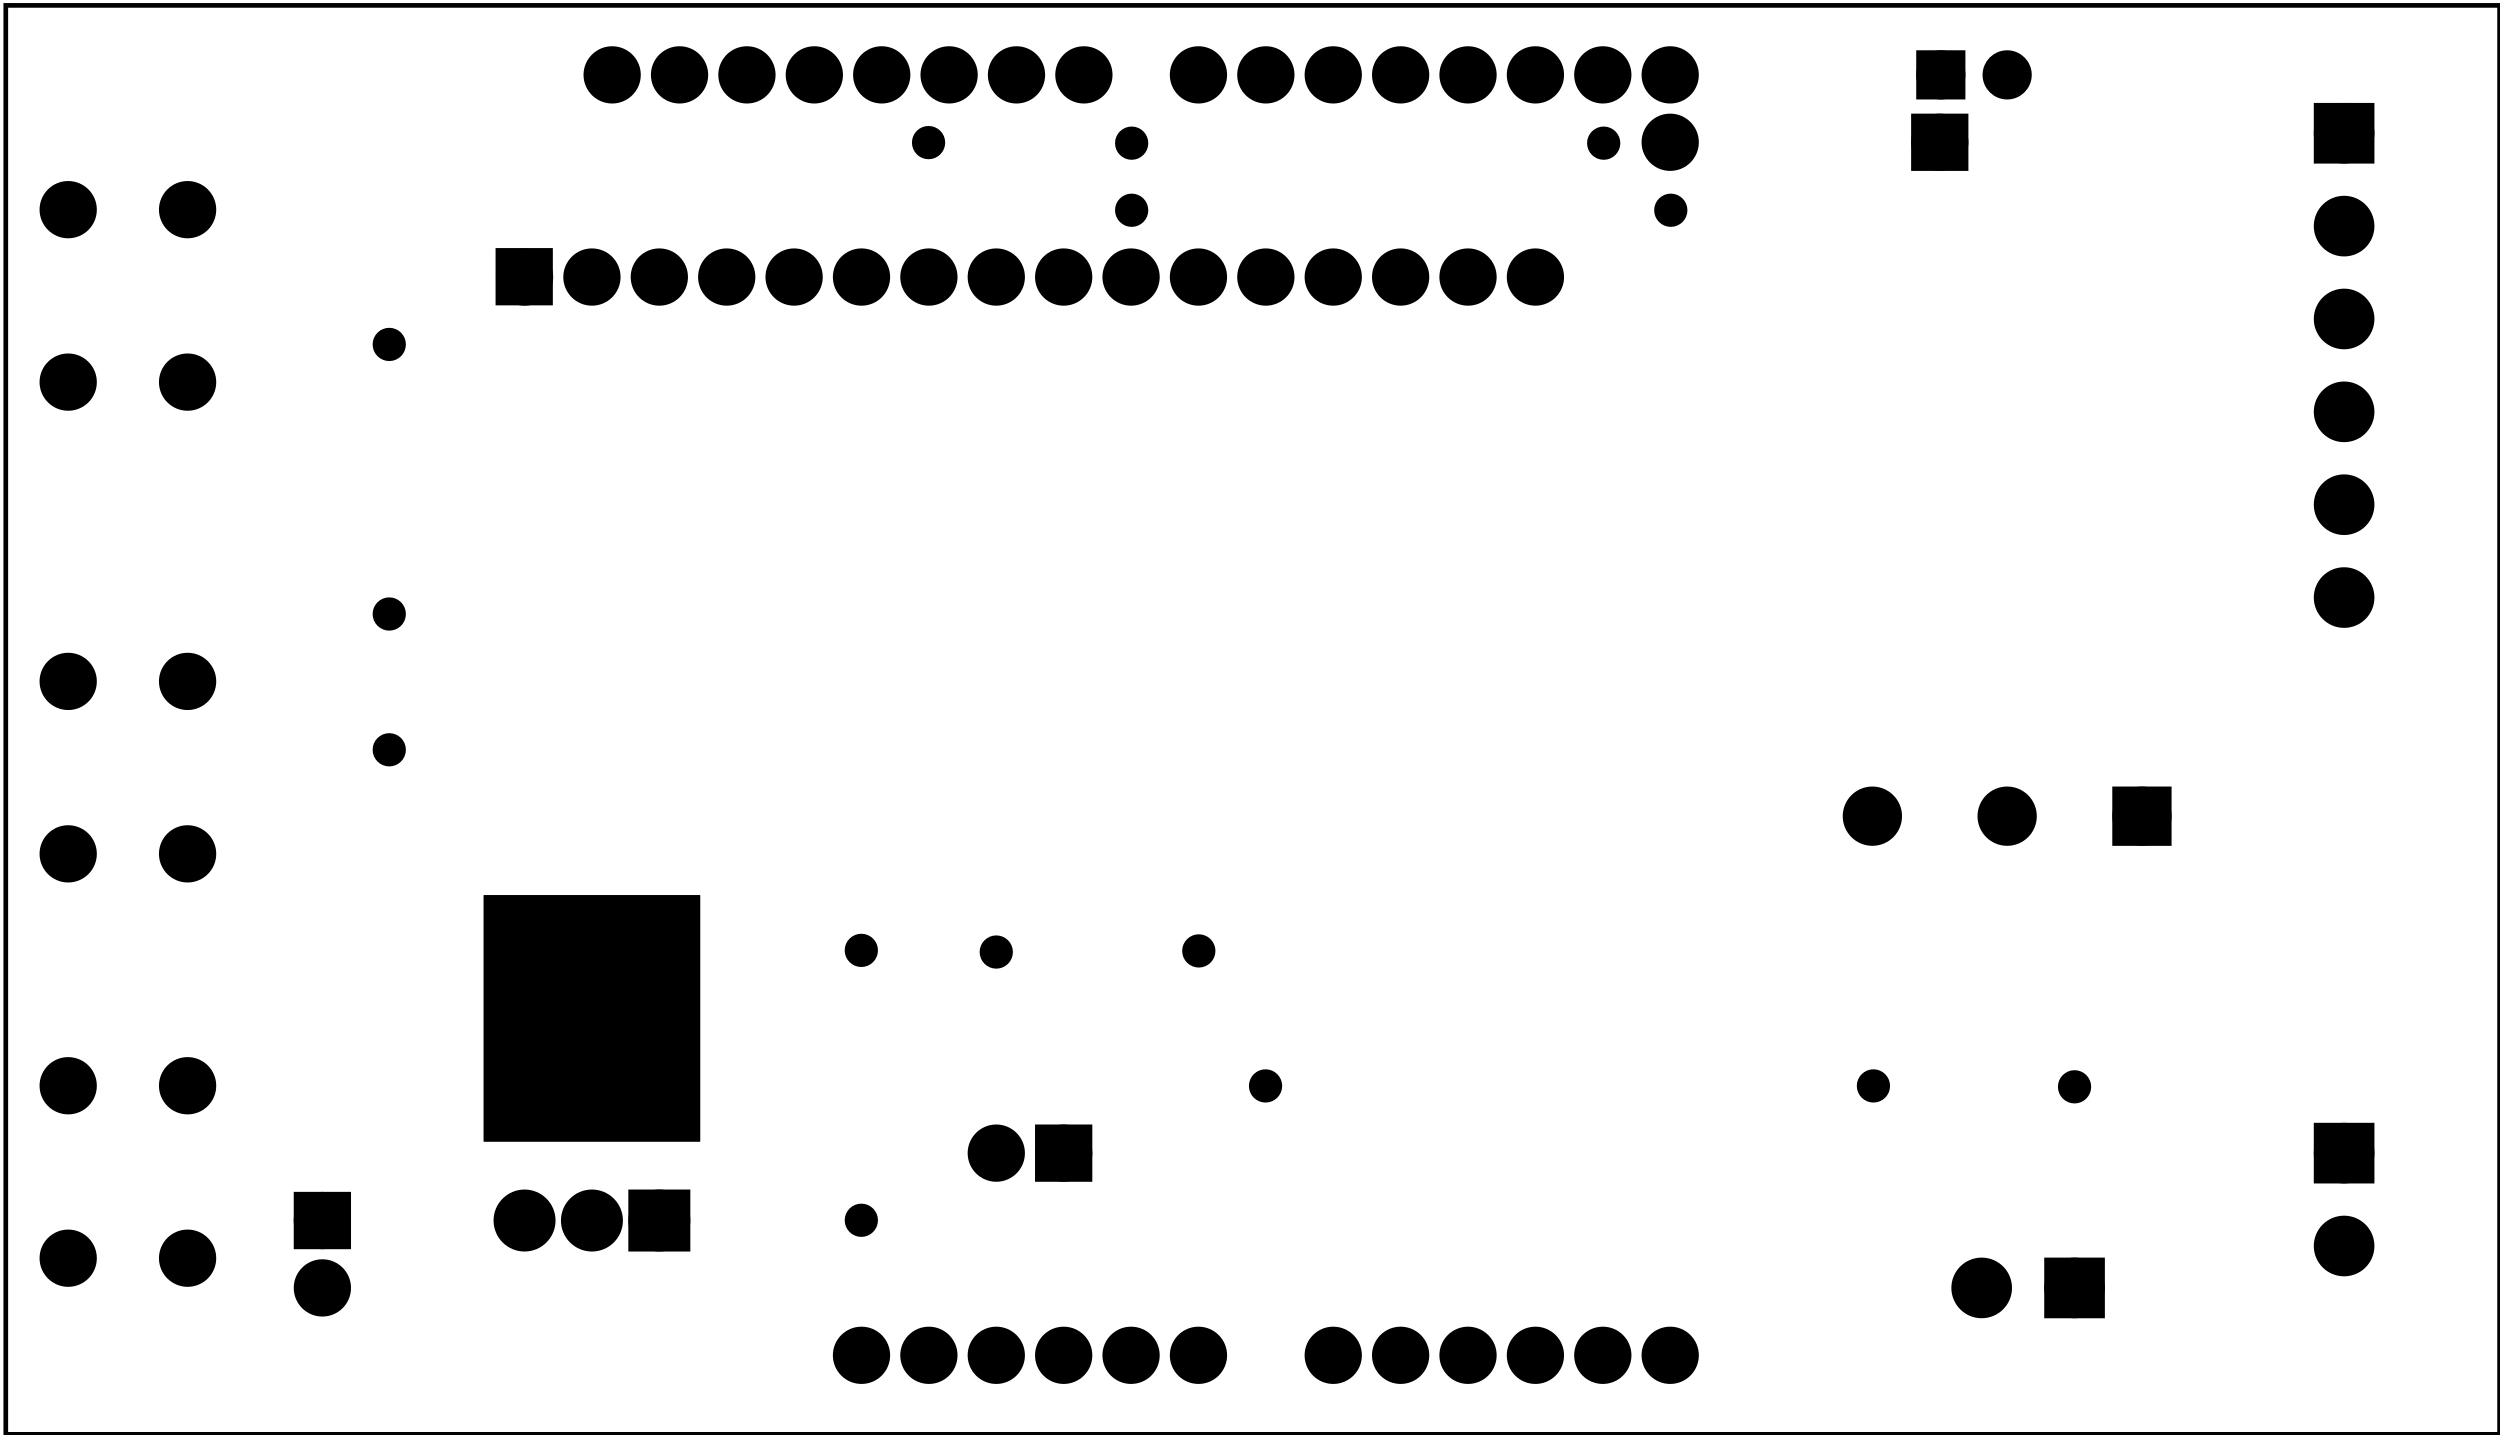
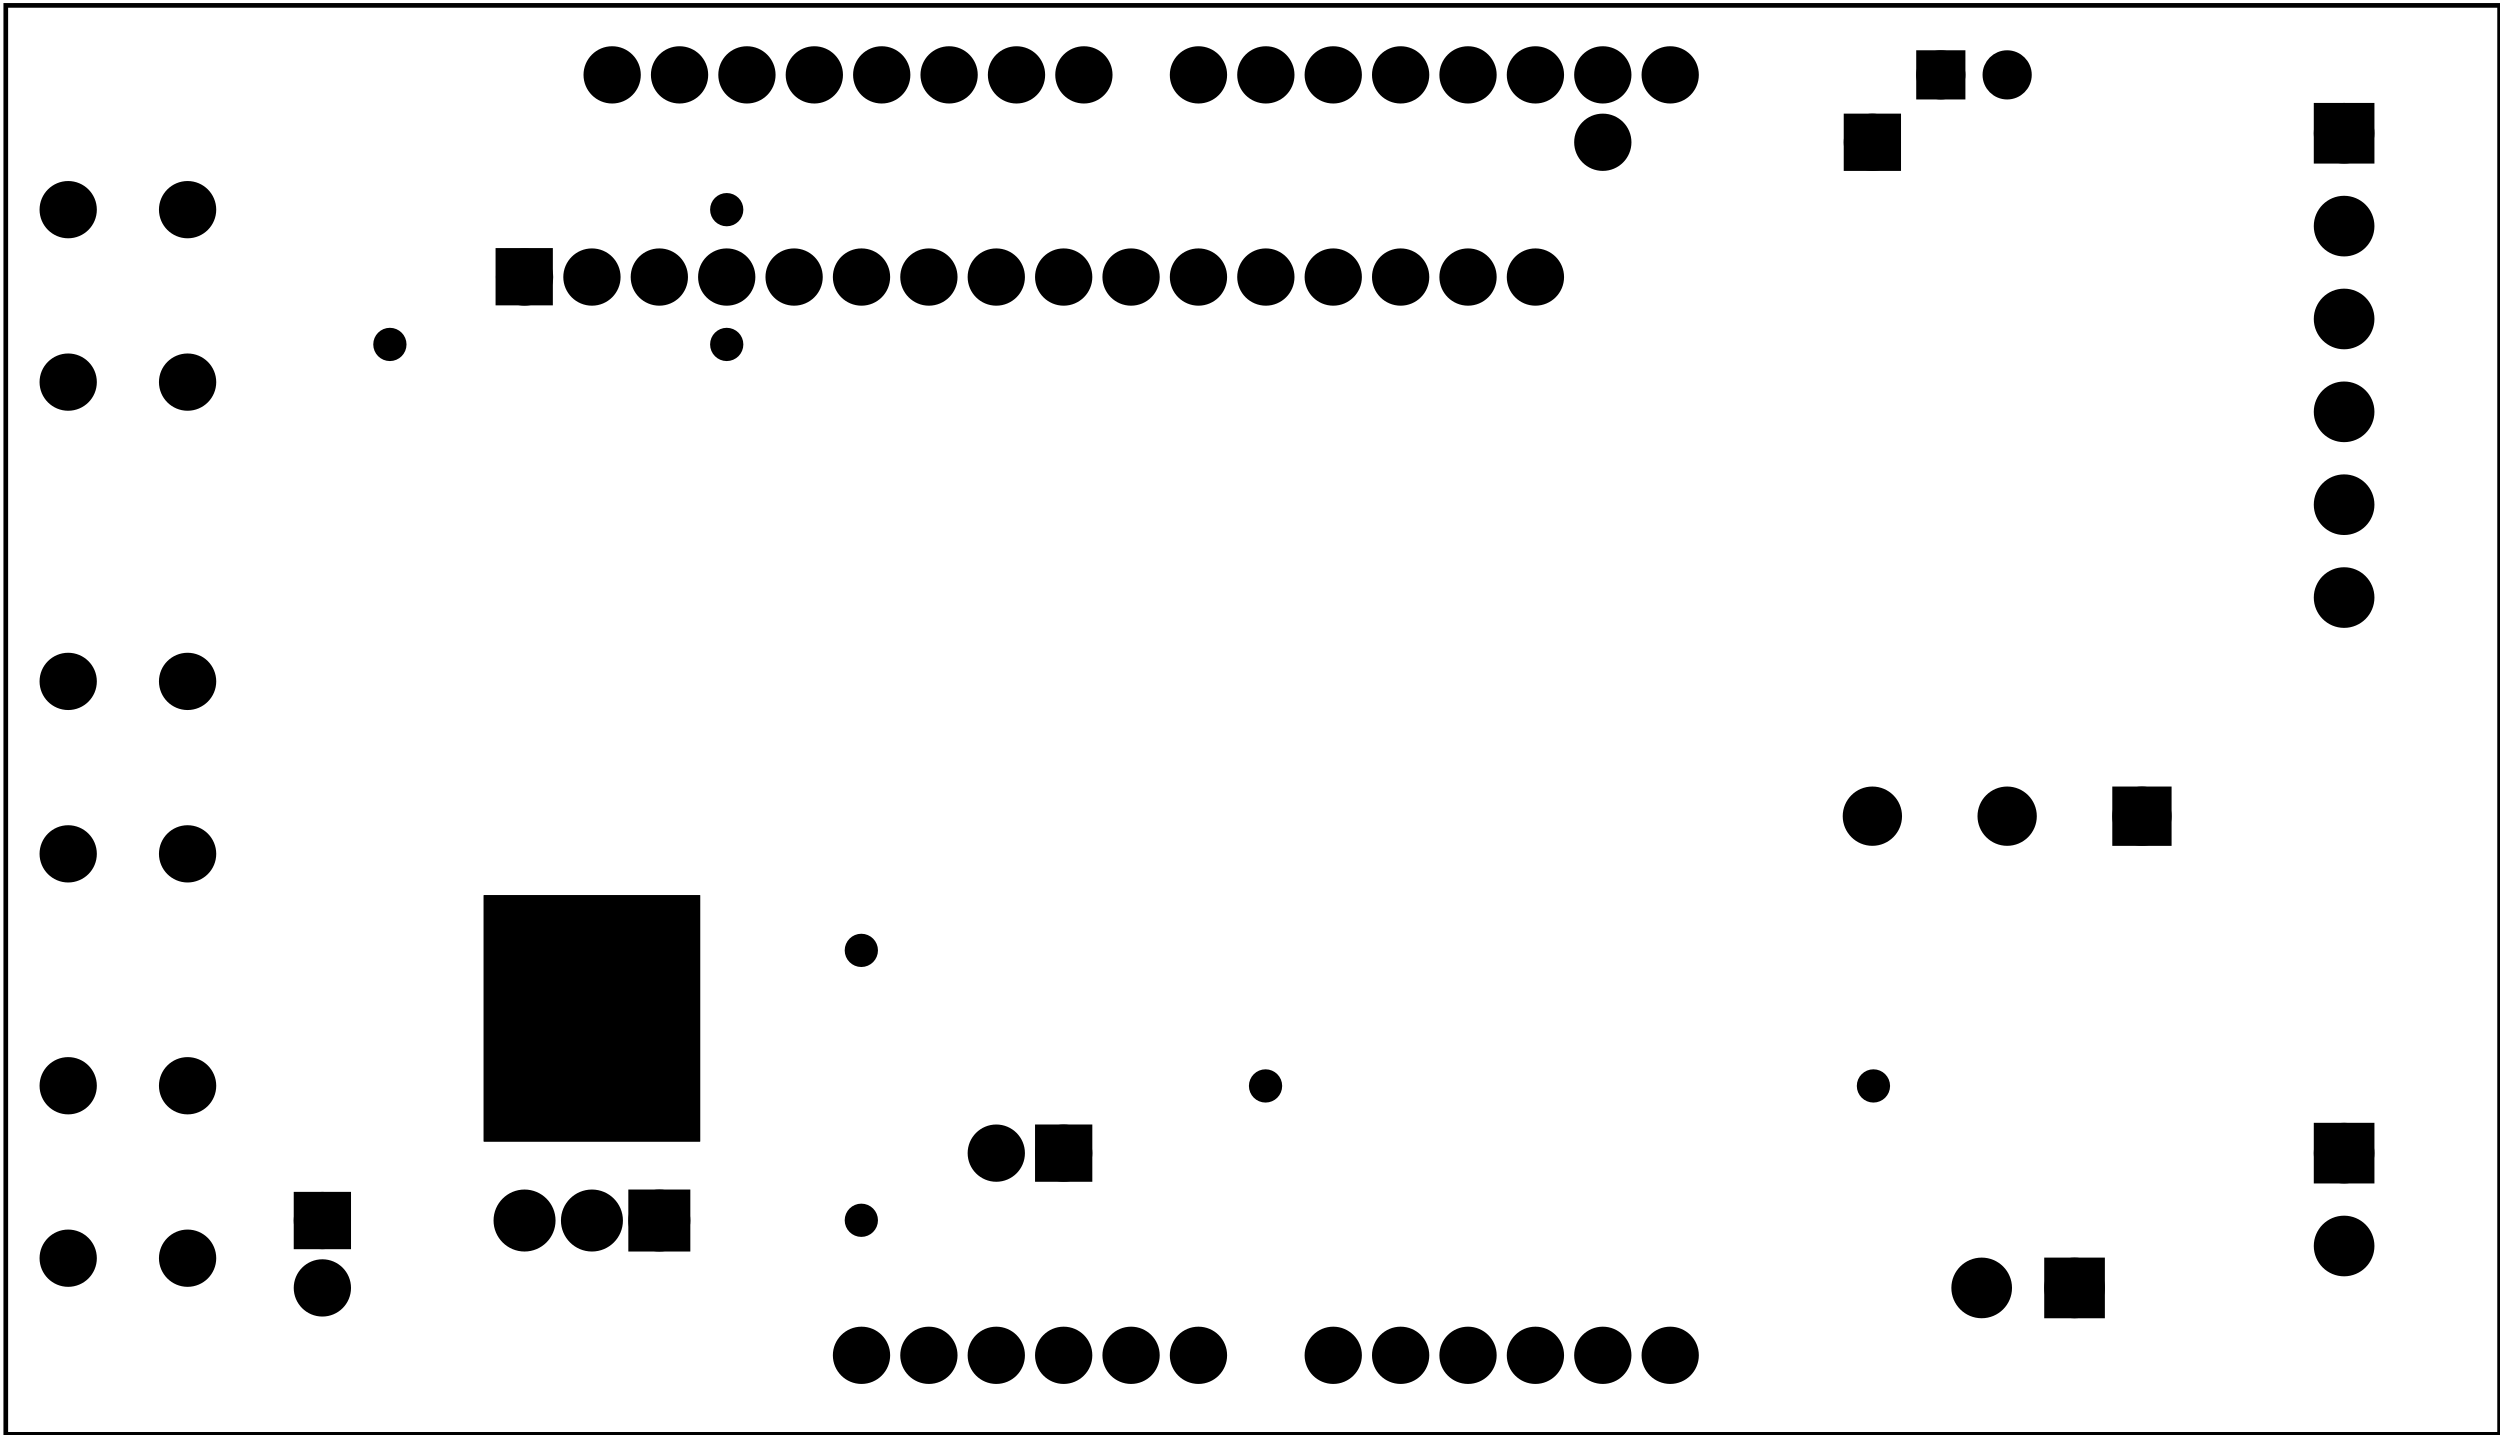
<svg xmlns="http://www.w3.org/2000/svg" width="3.709in" x="0in" version="1.2" y="0in" height="2.128in" viewBox="0 0 267.013 153.244" baseProfile="tiny">
  <g partID="12040">
    <g id="board">
      <rect width="266.437" x="0.576" y="0.576" fill="none" height="152.668" stroke="black" fill-opacity="0.5" id="boardoutline" stroke-width="0.5" />
    </g>
  </g>
-   <g partID="64160">
-     <g transform="translate(33.32,22.4)">
-       <g id="copper0">
-         <rect width="3.96" x="20.664" y="5.184" fill="black" height="3.96" stroke="black" stroke-width="2.16" />
-         <circle fill="black" cx="22.68" cy="7.2" stroke="black" id="connector0pin" r="1.98" stroke-width="2.16" />
-         <circle fill="black" cx="29.88" cy="7.2" stroke="black" id="connector1pin" r="1.98" stroke-width="2.16" />
-         <circle fill="black" cx="37.08" cy="7.2" stroke="black" id="connector2pin" r="1.98" stroke-width="2.16" />
-         <circle fill="black" cx="44.28" cy="7.2" stroke="black" id="connector3pin" r="1.98" stroke-width="2.16" />
-         <circle fill="black" cx="51.48" cy="7.2" stroke="black" id="connector4pin" r="1.98" stroke-width="2.16" />
-         <circle fill="black" cx="58.68" cy="7.2" stroke="black" id="connector5pin" r="1.98" stroke-width="2.16" />
-         <circle fill="black" cx="65.88" cy="7.2" stroke="black" id="connector6pin" r="1.98" stroke-width="2.16" />
-         <circle fill="black" cx="73.08" cy="7.2" stroke="black" id="connector7pin" r="1.98" stroke-width="2.16" />
-         <circle fill="black" cx="80.28" cy="7.2" stroke="black" id="connector8pin" r="1.98" stroke-width="2.16" />
-         <circle fill="black" cx="87.48" cy="7.2" stroke="black" id="connector9pin" r="1.98" stroke-width="2.16" />
-         <circle fill="black" cx="94.68" cy="7.2" stroke="black" id="connector10pin" r="1.98" stroke-width="2.16" />
-         <circle fill="black" cx="101.88" cy="7.2" stroke="black" id="connector11pin" r="1.98" stroke-width="2.16" />
-         <circle fill="black" cx="109.08" cy="7.2" stroke="black" id="connector12pin" r="1.98" stroke-width="2.16" />
-         <circle fill="black" cx="116.28" cy="7.2" stroke="black" id="connector13pin" r="1.98" stroke-width="2.16" />
-         <circle fill="black" cx="123.48" cy="7.2" stroke="black" id="connector14pin" r="1.98" stroke-width="2.16" />
-         <circle fill="black" cx="130.68" cy="7.2" stroke="black" id="connector15pin" r="1.98" stroke-width="2.16" />
+   <g partID="64250">
+     <g transform="translate(22.8461,19.9793)">
+       <g transform="matrix(0,1,-1,0,0,0)">
+         <g id="copper0">
+           <circle fill="black" cx="20.846" cy="15.602" stroke="black" id="connector0pad" r="1.98" stroke-width="2.16" />
+           <circle fill="black" cx="2.421" cy="15.602" stroke="black" id="connector1pad" r="1.98" stroke-width="2.16" />
+           <circle fill="black" cx="20.846" cy="2.846" stroke="black" id="connector2pad" r="1.98" stroke-width="2.16" />
+           <circle fill="black" cx="2.421" cy="2.846" stroke="black" id="connector3pad" r="1.98" stroke-width="2.16" />
+         </g>
+       </g>
+     </g>
+   </g>
+   <g partID="64280">
+     <g transform="translate(22.8461,113.579)">
+       <g transform="matrix(0,1,-1,0,0,0)">
+         <g id="copper0">
+           <circle fill="black" cx="20.846" cy="15.602" stroke="black" id="connector0pad" r="1.98" stroke-width="2.16" />
+           <circle fill="black" cx="2.421" cy="15.602" stroke="black" id="connector1pad" r="1.98" stroke-width="2.16" />
+           <circle fill="black" cx="20.846" cy="2.846" stroke="black" id="connector2pad" r="1.98" stroke-width="2.16" />
+           <circle fill="black" cx="2.421" cy="2.846" stroke="black" id="connector3pad" r="1.98" stroke-width="2.16" />
+         </g>
+       </g>
+     </g>
+   </g>
+   <g partID="64310">
+     <g transform="translate(22.8461,70.3793)">
+       <g transform="matrix(0,1,-1,0,0,0)">
+         <g id="copper0">
+           <circle fill="black" cx="20.846" cy="15.602" stroke="black" id="connector0pad" r="1.98" stroke-width="2.16" />
+           <circle fill="black" cx="2.421" cy="15.602" stroke="black" id="connector1pad" r="1.98" stroke-width="2.16" />
+           <circle fill="black" cx="20.846" cy="2.846" stroke="black" id="connector2pad" r="1.98" stroke-width="2.16" />
+           <circle fill="black" cx="2.421" cy="2.846" stroke="black" id="connector3pad" r="1.98" stroke-width="2.16" />
+         </g>
+       </g>
+     </g>
+   </g>
+   <g partID="171960">
+     <g transform="translate(242.624,7.476)">
+       <g id="copper0">
+         <rect width="4.32" x="5.616" y="4.601" fill="black" height="4.32" stroke="black" id="square" stroke-width="2.16" />
+         <circle fill="black" cx="7.776" cy="6.761" stroke="black" id="connector0pin" r="2.16" stroke-width="2.16" />
+         <circle fill="black" cx="7.776" cy="16.682" stroke="black" id="connector1pin" r="2.16" stroke-width="2.16" />
+         <circle fill="black" cx="7.776" cy="26.603" stroke="black" id="connector2pin" r="2.16" stroke-width="2.16" />
+         <circle fill="black" cx="7.776" cy="36.524" stroke="black" id="connector3pin" r="2.16" stroke-width="2.16" />
+         <circle fill="black" cx="7.776" cy="46.446" stroke="black" id="connector4pin" r="2.16" stroke-width="2.16" />
+         <circle fill="black" cx="7.776" cy="56.367" stroke="black" id="connector5pin" r="2.16" stroke-width="2.16" />
+       </g>
+     </g>
+   </g>
+   <g partID="172190">
+     <g transform="translate(242.624,116.439)">
+       <g id="copper0">
+         <rect width="4.32" x="5.616" y="4.601" fill="black" height="4.32" stroke="black" id="square" stroke-width="2.16" />
+         <circle fill="black" cx="7.776" cy="6.761" stroke="black" id="connector0pin" r="2.16" stroke-width="2.16" />
+         <circle fill="black" cx="7.776" cy="16.682" stroke="black" id="connector1pin" r="2.16" stroke-width="2.16" />
+       </g>
+     </g>
+   </g>
+   <g partID="283620">
+     <g transform="translate(228.361,129.824)">
+       <g transform="matrix(0,1,-1,0,0,0)">
+         <g id="copper0">
+           <rect width="4.32" x="5.616" y="4.601" fill="black" height="4.32" stroke="black" id="square" stroke-width="2.16" />
+           <circle fill="black" cx="7.776" cy="6.761" stroke="black" id="connector0pin" r="2.16" stroke-width="2.16" />
+           <circle fill="black" cx="7.776" cy="16.682" stroke="black" id="connector1pin" r="2.16" stroke-width="2.16" />
+         </g>
+       </g>
+     </g>
+   </g>
+   <g partID="299000">
+     <g transform="translate(233.84,82.16)">
+       <g transform="matrix(-2.77556e-17,1,-1,-2.77556e-17,0,0)">
+         <g id="copper0">
+           <rect width="4.176" x="2.952" y="2.952" fill="black" height="4.176" stroke="black" id="square" stroke-width="2.16" />
+           <circle fill="black" cx="5.04" cy="5.04" stroke="black" id="connector0pin" r="2.088" stroke-width="2.16" />
+           <circle fill="black" cx="5.04" cy="19.44" stroke="black" id="connector1pin" r="2.088" stroke-width="2.16" />
+           <circle fill="black" cx="5.04" cy="33.84" stroke="black" id="connector2pin" r="2.088" stroke-width="2.16" />
+         </g>
+       </g>
+     </g>
+   </g>
+   <g partID="311300">
+     <g transform="translate(79.04,144.8)">
+       <g transform="matrix(-1,0,0,-1,0,0)">
+         <g id="copper0">
+           <rect width="4.464" x="6.408" y="12.168" fill="black" height="4.464" stroke="black" stroke-width="2.16" />
+           <circle fill="black" cx="8.64" cy="14.4" stroke="black" id="connector0pad" r="2.232" stroke-width="2.16" />
+           <circle fill="black" cx="15.84" cy="14.4" stroke="black" id="connector1pad" r="2.232" stroke-width="2.16" />
+           <circle fill="black" cx="23.04" cy="14.4" stroke="black" id="connector2pad" r="2.232" stroke-width="2.16" />
+         </g>
+       </g>
+     </g>
+   </g>
+   <g partID="311320">
+     <g transform="translate(41.96,126.44)">
+       <g transform="matrix(0,1,-1,0,0,0)">
+         <g id="copper0">
+           <rect width="3.96" x="1.98" y="5.58" fill="black" height="3.96" stroke="black" id="rect11" stroke-width="2.16" />
+           <circle fill="black" cx="3.96" cy="7.56" stroke="black" r="1.98" id="connector0pin" stroke-width="2.16" />
+           <circle fill="black" cx="11.16" cy="7.56" stroke="black" r="1.98" id="connector1pin" stroke-width="2.16" />
+         </g>
+       </g>
+     </g>
+   </g>
+   <g partID="311350">
+     <g transform="translate(117.56,130.76)">
+       <g transform="matrix(-1,0,0,-1,0,0)">
+         <g id="copper0">
+           <rect width="3.96" x="1.98" y="5.58" fill="black" height="3.96" stroke="black" id="rect11" stroke-width="2.16" />
+           <circle fill="black" cx="3.96" cy="7.56" stroke="black" r="1.98" id="connector0pin" stroke-width="2.16" />
+           <circle fill="black" cx="11.16" cy="7.56" stroke="black" r="1.98" id="connector1pin" stroke-width="2.16" />
+         </g>
+       </g>
+     </g>
+   </g>
+   <g partID="326970">
+     <g transform="translate(197.097,113.003)">
+       <g id="copper0">
+         <circle fill="black" cx="3.017" cy="3.017" stroke="black" r="0.992" id="connector0pin" stroke-width="1.57" />
+       </g>
+     </g>
+   </g>
+   <g partID="327050">
+     <g transform="translate(132.15,113.003)">
+       <g id="copper0">
+         <circle fill="black" cx="3.017" cy="3.017" stroke="black" r="0.992" id="connector0pin" stroke-width="1.57" />
+       </g>
+     </g>
+   </g>
+   <g partID="328130">
+     <g transform="translate(50.4,94.4)">
+       <g id="copper0">
+         <rect width="22.4" x="1.6" y="1.6" fill="black" height="25.6" stroke="black" fill-opacity="1" id="connector0pad" stroke-width="0.72" />
+         <rect width="22.4" x="1.6" y="1.6" fill="black" height="25.6" stroke="black" id="%12terminal" stroke-width="0.72" />
+       </g>
+     </g>
+   </g>
+   <g partID="330270">
+     <g transform="translate(88.9648,98.5208)">
+       <g id="copper0">
+         <circle fill="black" cx="3.017" cy="3.017" stroke="black" r="0.992" id="connector0pin" stroke-width="1.57" />
+       </g>
+     </g>
+   </g>
+   <g partID="330290">
+     <g transform="translate(88.9648,127.356)">
+       <g id="copper0">
+         <circle fill="black" cx="3.017" cy="3.017" stroke="black" r="0.992" id="connector0pin" stroke-width="1.57" />
+       </g>
+     </g>
+   </g>
+   <g partID="371180">
+     <g transform="translate(217.946,-0.7872)">
+       <g transform="matrix(0,1,-1,0,0,0)">
+         <g id="copper0">
+           <g id="copper1">
+             <circle fill="black" cx="8.787" cy="10.634" stroke="black" id="connector1pad" r="1.701" stroke-width="1.854" />
+             <rect width="3.402" x="7.086" y="8.933" fill="black" height="3.402" stroke="black" stroke-width="1.854" />
+             <circle fill="black" cx="8.787" cy="3.546" stroke="black" id="connector0pad" r="1.701" stroke-width="1.854" />
+           </g>
+         </g>
+       </g>
+     </g>
+   </g>
+   <g partID="372720">
+     <g transform="translate(202.7,18.296)">
+       <g transform="matrix(-1,0,0,-1,0,0)">
+         <g id="copper0">
+           <g id="copper1">
+             <rect width="3.96" x="0.72" y="1.116" fill="black" height="3.96" stroke="black" stroke-width="2.16" />
+             <circle fill="black" cx="2.7" cy="3.096" stroke="black" r="1.98" id="connector0pin" stroke-width="2.16" />
+             <circle fill="black" cx="31.5" cy="3.096" stroke="black" r="1.98" id="connector1pin" stroke-width="2.16" />
+           </g>
+         </g>
+       </g>
+     </g>
+   </g>
+   <g partID="399360">
+     <g transform="translate(74.5827,19.3827)">
+       <g id="copper0">
+         <circle fill="black" cx="3.017" cy="3.017" stroke="black" r="0.992" id="connector0pin" stroke-width="1.57" />
+       </g>
+     </g>
+   </g>
+   <g partID="399670">
+     <g transform="translate(38.5958,33.7827)">
+       <g id="copper0">
+         <circle fill="black" cx="3.017" cy="3.017" stroke="black" r="0.992" id="connector0pin" stroke-width="1.57" />
+       </g>
+     </g>
+   </g>
+   <g partID="399690">
+     <g transform="translate(74.5827,33.7827)">
+       <g id="copper0">
+         <circle fill="black" cx="3.017" cy="3.017" stroke="black" r="0.992" id="connector0pin" stroke-width="1.57" />
      </g>
    </g>
  </g>
  <g partID="63840">
    <g transform="translate(62.876,5.516)">
      <g id="copper0">
        <circle fill="black" cx="2.484" cy="2.484" stroke="black" id="connector0pin" r="1.98" stroke-width="2.16" />
        <circle fill="black" cx="9.684" cy="2.484" stroke="black" id="connector1pin" r="1.98" stroke-width="2.16" />
        <circle fill="black" cx="16.884" cy="2.484" stroke="black" id="connector2pin" r="1.98" stroke-width="2.16" />
        <circle fill="black" cx="24.084" cy="2.484" stroke="black" id="connector3pin" r="1.98" stroke-width="2.16" />
        <circle fill="black" cx="31.284" cy="2.484" stroke="black" id="connector4pin" r="1.98" stroke-width="2.16" />
        <circle fill="black" cx="38.484" cy="2.484" stroke="black" id="connector5pin" r="1.98" stroke-width="2.16" />
        <circle fill="black" cx="45.684" cy="2.484" stroke="black" id="connector6pin" r="1.98" stroke-width="2.16" />
        <circle fill="black" cx="52.884" cy="2.484" stroke="black" id="connector7pin" r="1.98" stroke-width="2.16" />
        <circle fill="black" cx="65.124" cy="2.484" stroke="black" id="connector8pin" r="1.98" stroke-width="2.16" />
        <circle fill="black" cx="72.324" cy="2.484" stroke="black" id="connector9pin" r="1.98" stroke-width="2.16" />
        <circle fill="black" cx="79.524" cy="2.484" stroke="black" id="connector10pin" r="1.98" stroke-width="2.16" />
        <circle fill="black" cx="86.724" cy="2.484" stroke="black" id="connector11pin" r="1.98" stroke-width="2.16" />
        <circle fill="black" cx="93.924" cy="2.484" stroke="black" id="connector12pin" r="1.98" stroke-width="2.16" />
        <circle fill="black" cx="101.124" cy="2.484" stroke="black" id="connector13pin" r="1.98" stroke-width="2.16" />
        <circle fill="black" cx="108.324" cy="2.484" stroke="black" id="connector14pin" r="1.98" stroke-width="2.16" />
        <circle fill="black" cx="115.524" cy="2.484" stroke="black" id="connector15pin" r="1.98" stroke-width="2.16" />
        <circle fill="black" cx="29.124" cy="139.284" stroke="black" id="connector16pin" r="1.98" stroke-width="2.16" />
        <circle fill="black" cx="36.324" cy="139.284" stroke="black" id="connector17pin" r="1.98" stroke-width="2.16" />
        <circle fill="black" cx="43.524" cy="139.284" stroke="black" id="connector18pin" r="1.98" stroke-width="2.16" />
        <circle fill="black" cx="50.724" cy="139.284" stroke="black" id="connector19pin" r="1.98" stroke-width="2.16" />
        <circle fill="black" cx="57.924" cy="139.284" stroke="black" id="connector20pin" r="1.98" stroke-width="2.16" />
        <circle fill="black" cx="65.124" cy="139.284" stroke="black" id="connector21pin" r="1.98" stroke-width="2.16" />
        <circle fill="black" cx="79.524" cy="139.284" stroke="black" id="connector22pin" r="1.98" stroke-width="2.16" />
        <circle fill="black" cx="86.724" cy="139.284" stroke="black" id="connector23pin" r="1.98" stroke-width="2.16" />
        <circle fill="black" cx="93.924" cy="139.284" stroke="black" id="connector24pin" r="1.98" stroke-width="2.16" />
        <circle fill="black" cx="101.124" cy="139.284" stroke="black" id="connector25pin" r="1.98" stroke-width="2.16" />
        <circle fill="black" cx="108.324" cy="139.284" stroke="black" id="connector26pin" r="1.98" stroke-width="2.16" />
        <circle fill="black" cx="115.524" cy="139.284" stroke="black" id="connector27pin" r="1.98" stroke-width="2.16" />
      </g>
    </g>
  </g>
-   <g partID="64250">
-     <g transform="translate(22.8461,19.9793)">
-       <g transform="matrix(0,1,-1,0,0,0)">
-         <g id="copper0">
-           <circle fill="black" cx="20.846" cy="15.602" stroke="black" id="connector0pad" r="1.98" stroke-width="2.16" />
-           <circle fill="black" cx="2.421" cy="15.602" stroke="black" id="connector1pad" r="1.98" stroke-width="2.16" />
-           <circle fill="black" cx="20.846" cy="2.846" stroke="black" id="connector2pad" r="1.98" stroke-width="2.16" />
-           <circle fill="black" cx="2.421" cy="2.846" stroke="black" id="connector3pad" r="1.98" stroke-width="2.16" />
-         </g>
-       </g>
-     </g>
-   </g>
-   <g partID="64280">
-     <g transform="translate(22.8461,113.579)">
-       <g transform="matrix(0,1,-1,0,0,0)">
-         <g id="copper0">
-           <circle fill="black" cx="20.846" cy="15.602" stroke="black" id="connector0pad" r="1.98" stroke-width="2.16" />
-           <circle fill="black" cx="2.421" cy="15.602" stroke="black" id="connector1pad" r="1.98" stroke-width="2.16" />
-           <circle fill="black" cx="20.846" cy="2.846" stroke="black" id="connector2pad" r="1.98" stroke-width="2.16" />
-           <circle fill="black" cx="2.421" cy="2.846" stroke="black" id="connector3pad" r="1.98" stroke-width="2.16" />
-         </g>
-       </g>
-     </g>
-   </g>
-   <g partID="64310">
-     <g transform="translate(22.8461,70.3793)">
-       <g transform="matrix(0,1,-1,0,0,0)">
-         <g id="copper0">
-           <circle fill="black" cx="20.846" cy="15.602" stroke="black" id="connector0pad" r="1.98" stroke-width="2.16" />
-           <circle fill="black" cx="2.421" cy="15.602" stroke="black" id="connector1pad" r="1.98" stroke-width="2.16" />
-           <circle fill="black" cx="20.846" cy="2.846" stroke="black" id="connector2pad" r="1.98" stroke-width="2.16" />
-           <circle fill="black" cx="2.421" cy="2.846" stroke="black" id="connector3pad" r="1.98" stroke-width="2.16" />
-         </g>
-       </g>
-     </g>
-   </g>
-   <g partID="171960">
-     <g transform="translate(242.624,7.476)">
-       <g id="copper0">
-         <rect width="4.32" x="5.616" y="4.601" fill="black" height="4.32" stroke="black" id="square" stroke-width="2.16" />
-         <circle fill="black" cx="7.776" cy="6.761" stroke="black" id="connector0pin" r="2.16" stroke-width="2.16" />
-         <circle fill="black" cx="7.776" cy="16.682" stroke="black" id="connector1pin" r="2.16" stroke-width="2.16" />
-         <circle fill="black" cx="7.776" cy="26.603" stroke="black" id="connector2pin" r="2.16" stroke-width="2.16" />
-         <circle fill="black" cx="7.776" cy="36.524" stroke="black" id="connector3pin" r="2.16" stroke-width="2.16" />
-         <circle fill="black" cx="7.776" cy="46.446" stroke="black" id="connector4pin" r="2.16" stroke-width="2.16" />
-         <circle fill="black" cx="7.776" cy="56.367" stroke="black" id="connector5pin" r="2.16" stroke-width="2.16" />
-       </g>
-     </g>
-   </g>
-   <g partID="172190">
-     <g transform="translate(242.624,116.439)">
-       <g id="copper0">
-         <rect width="4.32" x="5.616" y="4.601" fill="black" height="4.32" stroke="black" id="square" stroke-width="2.16" />
-         <circle fill="black" cx="7.776" cy="6.761" stroke="black" id="connector0pin" r="2.16" stroke-width="2.16" />
-         <circle fill="black" cx="7.776" cy="16.682" stroke="black" id="connector1pin" r="2.16" stroke-width="2.16" />
-       </g>
-     </g>
-   </g>
-   <g partID="283620">
-     <g transform="translate(228.361,129.824)">
-       <g transform="matrix(0,1,-1,0,0,0)">
-         <g id="copper0">
-           <rect width="4.32" x="5.616" y="4.601" fill="black" height="4.32" stroke="black" id="square" stroke-width="2.16" />
-           <circle fill="black" cx="7.776" cy="6.761" stroke="black" id="connector0pin" r="2.16" stroke-width="2.16" />
-           <circle fill="black" cx="7.776" cy="16.682" stroke="black" id="connector1pin" r="2.16" stroke-width="2.16" />
-         </g>
-       </g>
-     </g>
-   </g>
-   <g partID="299000">
-     <g transform="translate(233.84,82.16)">
-       <g transform="matrix(-2.77556e-17,1,-1,-2.77556e-17,0,0)">
-         <g id="copper0">
-           <rect width="4.176" x="2.952" y="2.952" fill="black" height="4.176" stroke="black" id="square" stroke-width="2.16" />
-           <circle fill="black" cx="5.04" cy="5.04" stroke="black" id="connector0pin" r="2.088" stroke-width="2.16" />
-           <circle fill="black" cx="5.04" cy="19.44" stroke="black" id="connector1pin" r="2.088" stroke-width="2.16" />
-           <circle fill="black" cx="5.04" cy="33.84" stroke="black" id="connector2pin" r="2.088" stroke-width="2.16" />
-         </g>
-       </g>
-     </g>
-   </g>
-   <g partID="307660">
-     <g transform="translate(117.846,12.2784)">
-       <g id="copper0">
-         <circle fill="black" cx="3.017" cy="3.017" stroke="black" r="0.992" id="connector0pin" stroke-width="1.57" />
-       </g>
-     </g>
-   </g>
-   <g partID="307680">
-     <g transform="translate(117.846,19.4464)">
-       <g id="copper0">
-         <circle fill="black" cx="3.017" cy="3.017" stroke="black" r="0.992" id="connector0pin" stroke-width="1.57" />
-       </g>
-     </g>
-   </g>
-   <g partID="307700">
-     <g transform="translate(175.447,19.4464)">
-       <g id="copper0">
-         <circle fill="black" cx="3.017" cy="3.017" stroke="black" r="0.992" id="connector0pin" stroke-width="1.57" />
-       </g>
-     </g>
-   </g>
-   <g partID="307720">
-     <g transform="translate(168.278,12.2784)">
-       <g id="copper0">
-         <circle fill="black" cx="3.017" cy="3.017" stroke="black" r="0.992" id="connector0pin" stroke-width="1.57" />
-       </g>
-     </g>
-   </g>
-   <g partID="307840">
-     <g transform="translate(38.5296,33.7824)">
-       <g id="copper0">
-         <circle fill="black" cx="3.017" cy="3.017" stroke="black" r="0.992" id="connector0pin" stroke-width="1.57" />
-       </g>
-     </g>
-   </g>
-   <g partID="307920">
-     <g transform="translate(38.5296,77.0896)">
-       <g id="copper0">
-         <circle fill="black" cx="3.017" cy="3.017" stroke="black" r="0.992" id="connector0pin" stroke-width="1.57" />
-       </g>
-     </g>
-   </g>
-   <g partID="307940">
-     <g transform="translate(38.5296,62.5824)">
-       <g id="copper0">
-         <circle fill="black" cx="3.017" cy="3.017" stroke="black" r="0.992" id="connector0pin" stroke-width="1.57" />
-       </g>
-     </g>
-   </g>
-   <g partID="308470">
-     <g transform="translate(96.148,12.2176)">
-       <g id="copper0">
-         <circle fill="black" cx="3.017" cy="3.017" stroke="black" r="0.992" id="connector0pin" stroke-width="1.57" />
-       </g>
-     </g>
-   </g>
-   <g partID="311300">
-     <g transform="translate(79.04,144.8)">
-       <g transform="matrix(-1,0,0,-1,0,0)">
-         <g id="copper0">
-           <rect width="4.464" x="6.408" y="12.168" fill="black" height="4.464" stroke="black" stroke-width="2.16" />
-           <circle fill="black" cx="8.64" cy="14.4" stroke="black" id="connector0pad" r="2.232" stroke-width="2.16" />
-           <circle fill="black" cx="15.84" cy="14.4" stroke="black" id="connector1pad" r="2.232" stroke-width="2.16" />
-           <circle fill="black" cx="23.04" cy="14.4" stroke="black" id="connector2pad" r="2.232" stroke-width="2.16" />
-         </g>
-       </g>
-     </g>
-   </g>
-   <g partID="311320">
-     <g transform="translate(41.96,126.44)">
-       <g transform="matrix(0,1,-1,0,0,0)">
-         <g id="copper0">
-           <rect width="3.96" x="1.98" y="5.58" fill="black" height="3.96" stroke="black" id="rect11" stroke-width="2.16" />
-           <circle fill="black" cx="3.96" cy="7.56" stroke="black" r="1.98" id="connector0pin" stroke-width="2.16" />
-           <circle fill="black" cx="11.16" cy="7.56" stroke="black" r="1.98" id="connector1pin" stroke-width="2.16" />
-         </g>
-       </g>
-     </g>
-   </g>
-   <g partID="311350">
-     <g transform="translate(117.56,130.76)">
-       <g transform="matrix(-1,0,0,-1,0,0)">
-         <g id="copper0">
-           <rect width="3.96" x="1.98" y="5.58" fill="black" height="3.96" stroke="black" id="rect11" stroke-width="2.16" />
-           <circle fill="black" cx="3.96" cy="7.56" stroke="black" r="1.98" id="connector0pin" stroke-width="2.16" />
-           <circle fill="black" cx="11.16" cy="7.56" stroke="black" r="1.98" id="connector1pin" stroke-width="2.16" />
-         </g>
-       </g>
-     </g>
-   </g>
-   <g partID="326970">
-     <g transform="translate(197.097,113.003)">
-       <g id="copper0">
-         <circle fill="black" cx="3.017" cy="3.017" stroke="black" r="0.992" id="connector0pin" stroke-width="1.57" />
-       </g>
-     </g>
-   </g>
-   <g partID="327010">
-     <g transform="translate(218.583,113.097)">
-       <g id="copper0">
-         <circle fill="black" cx="3.017" cy="3.017" stroke="black" r="0.992" id="connector0pin" stroke-width="1.57" />
-       </g>
-     </g>
-   </g>
-   <g partID="327050">
-     <g transform="translate(132.15,113.003)">
-       <g id="copper0">
-         <circle fill="black" cx="3.017" cy="3.017" stroke="black" r="0.992" id="connector0pin" stroke-width="1.57" />
-       </g>
-     </g>
-   </g>
-   <g partID="327090">
-     <g transform="translate(125.02,98.5784)">
-       <g id="copper0">
-         <circle fill="black" cx="3.017" cy="3.017" stroke="black" r="0.992" id="connector0pin" stroke-width="1.57" />
-       </g>
-     </g>
-   </g>
-   <g partID="327270">
-     <g transform="translate(103.382,98.6968)">
-       <g id="copper0">
-         <circle fill="black" cx="3.017" cy="3.017" stroke="black" r="0.992" id="connector0pin" stroke-width="1.57" />
-       </g>
-     </g>
-   </g>
-   <g partID="328130">
-     <g transform="translate(50.4,94.4)">
-       <g id="copper0">
-         <rect width="22.4" x="1.6" y="1.6" fill="black" height="25.6" stroke="black" fill-opacity="1" id="connector0pad" stroke-width="0.72" />
-         <rect width="22.4" x="1.6" y="1.6" fill="black" height="25.6" stroke="black" id="%12terminal" stroke-width="0.72" />
-       </g>
-     </g>
-   </g>
-   <g partID="330270">
-     <g transform="translate(88.9648,98.5208)">
-       <g id="copper0">
-         <circle fill="black" cx="3.017" cy="3.017" stroke="black" r="0.992" id="connector0pin" stroke-width="1.57" />
-       </g>
-     </g>
-   </g>
-   <g partID="330290">
-     <g transform="translate(88.9648,127.356)">
-       <g id="copper0">
-         <circle fill="black" cx="3.017" cy="3.017" stroke="black" r="0.992" id="connector0pin" stroke-width="1.57" />
-       </g>
-     </g>
-   </g>
-   <g partID="371180">
-     <g transform="translate(217.946,-0.7872)">
-       <g transform="matrix(0,1,-1,0,0,0)">
-         <g id="copper0">
-           <g id="copper1">
-             <circle fill="black" cx="8.787" cy="10.634" stroke="black" id="connector1pad" r="1.701" stroke-width="1.854" />
-             <rect width="3.402" x="7.086" y="8.933" fill="black" height="3.402" stroke="black" stroke-width="1.854" />
-             <circle fill="black" cx="8.787" cy="3.546" stroke="black" id="connector0pad" r="1.701" stroke-width="1.854" />
-           </g>
-         </g>
-       </g>
-     </g>
-   </g>
-   <g partID="372720">
-     <g transform="translate(209.9,18.296)">
-       <g transform="matrix(-1,0,0,-1,0,0)">
-         <g id="copper0">
-           <g id="copper1">
-             <rect width="3.96" x="0.72" y="1.116" fill="black" height="3.96" stroke="black" stroke-width="2.16" />
-             <circle fill="black" cx="2.7" cy="3.096" stroke="black" r="1.98" id="connector0pin" stroke-width="2.16" />
-             <circle fill="black" cx="31.5" cy="3.096" stroke="black" r="1.98" id="connector1pin" stroke-width="2.16" />
-           </g>
-         </g>
+   <g partID="64160">
+     <g transform="translate(33.32,22.4)">
+       <g id="copper0">
+         <rect width="3.96" x="20.664" y="5.184" fill="black" height="3.96" stroke="black" stroke-width="2.16" />
+         <circle fill="black" cx="22.68" cy="7.2" stroke="black" id="connector0pin" r="1.98" stroke-width="2.16" />
+         <circle fill="black" cx="29.88" cy="7.2" stroke="black" id="connector1pin" r="1.98" stroke-width="2.16" />
+         <circle fill="black" cx="37.08" cy="7.2" stroke="black" id="connector2pin" r="1.98" stroke-width="2.16" />
+         <circle fill="black" cx="44.28" cy="7.2" stroke="black" id="connector3pin" r="1.98" stroke-width="2.16" />
+         <circle fill="black" cx="51.48" cy="7.2" stroke="black" id="connector4pin" r="1.98" stroke-width="2.16" />
+         <circle fill="black" cx="58.68" cy="7.2" stroke="black" id="connector5pin" r="1.98" stroke-width="2.16" />
+         <circle fill="black" cx="65.88" cy="7.2" stroke="black" id="connector6pin" r="1.98" stroke-width="2.16" />
+         <circle fill="black" cx="73.08" cy="7.2" stroke="black" id="connector7pin" r="1.98" stroke-width="2.16" />
+         <circle fill="black" cx="80.28" cy="7.2" stroke="black" id="connector8pin" r="1.98" stroke-width="2.16" />
+         <circle fill="black" cx="87.48" cy="7.2" stroke="black" id="connector9pin" r="1.98" stroke-width="2.16" />
+         <circle fill="black" cx="94.68" cy="7.2" stroke="black" id="connector10pin" r="1.98" stroke-width="2.16" />
+         <circle fill="black" cx="101.88" cy="7.2" stroke="black" id="connector11pin" r="1.98" stroke-width="2.16" />
+         <circle fill="black" cx="109.08" cy="7.2" stroke="black" id="connector12pin" r="1.98" stroke-width="2.16" />
+         <circle fill="black" cx="116.28" cy="7.2" stroke="black" id="connector13pin" r="1.98" stroke-width="2.16" />
+         <circle fill="black" cx="123.48" cy="7.2" stroke="black" id="connector14pin" r="1.98" stroke-width="2.16" />
+         <circle fill="black" cx="130.68" cy="7.2" stroke="black" id="connector15pin" r="1.98" stroke-width="2.16" />
      </g>
    </g>
  </g>
</svg>
